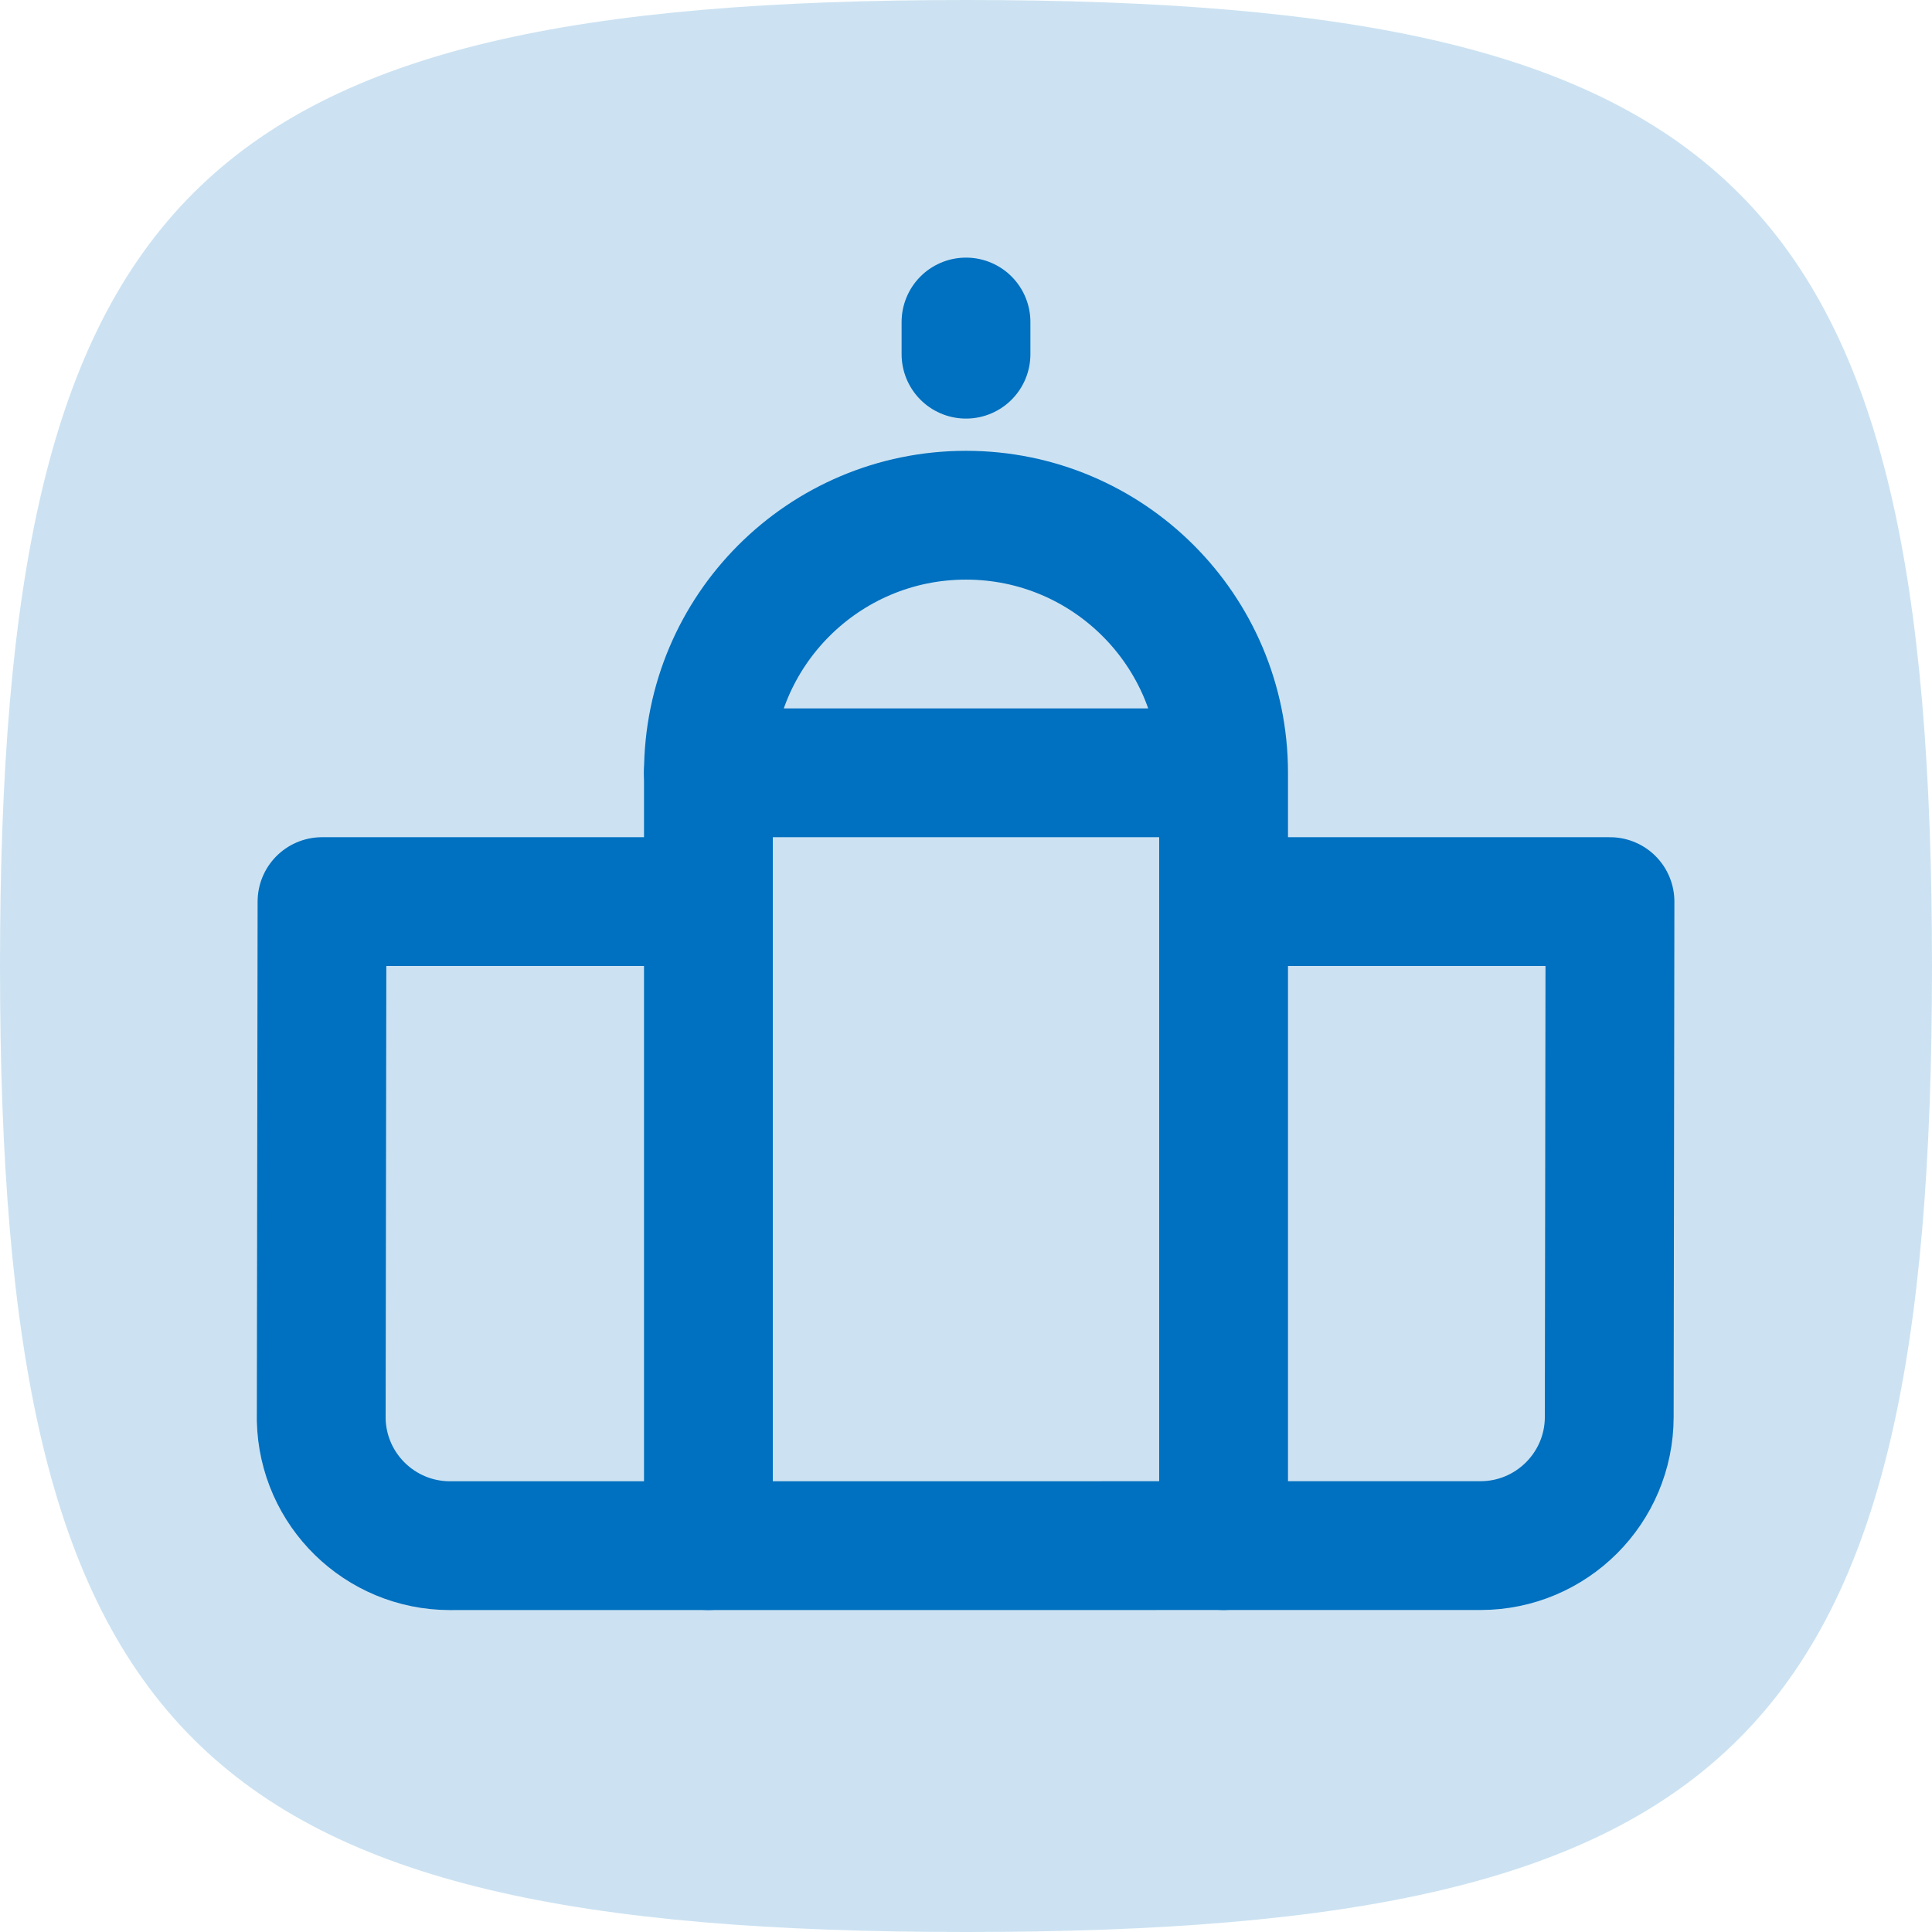
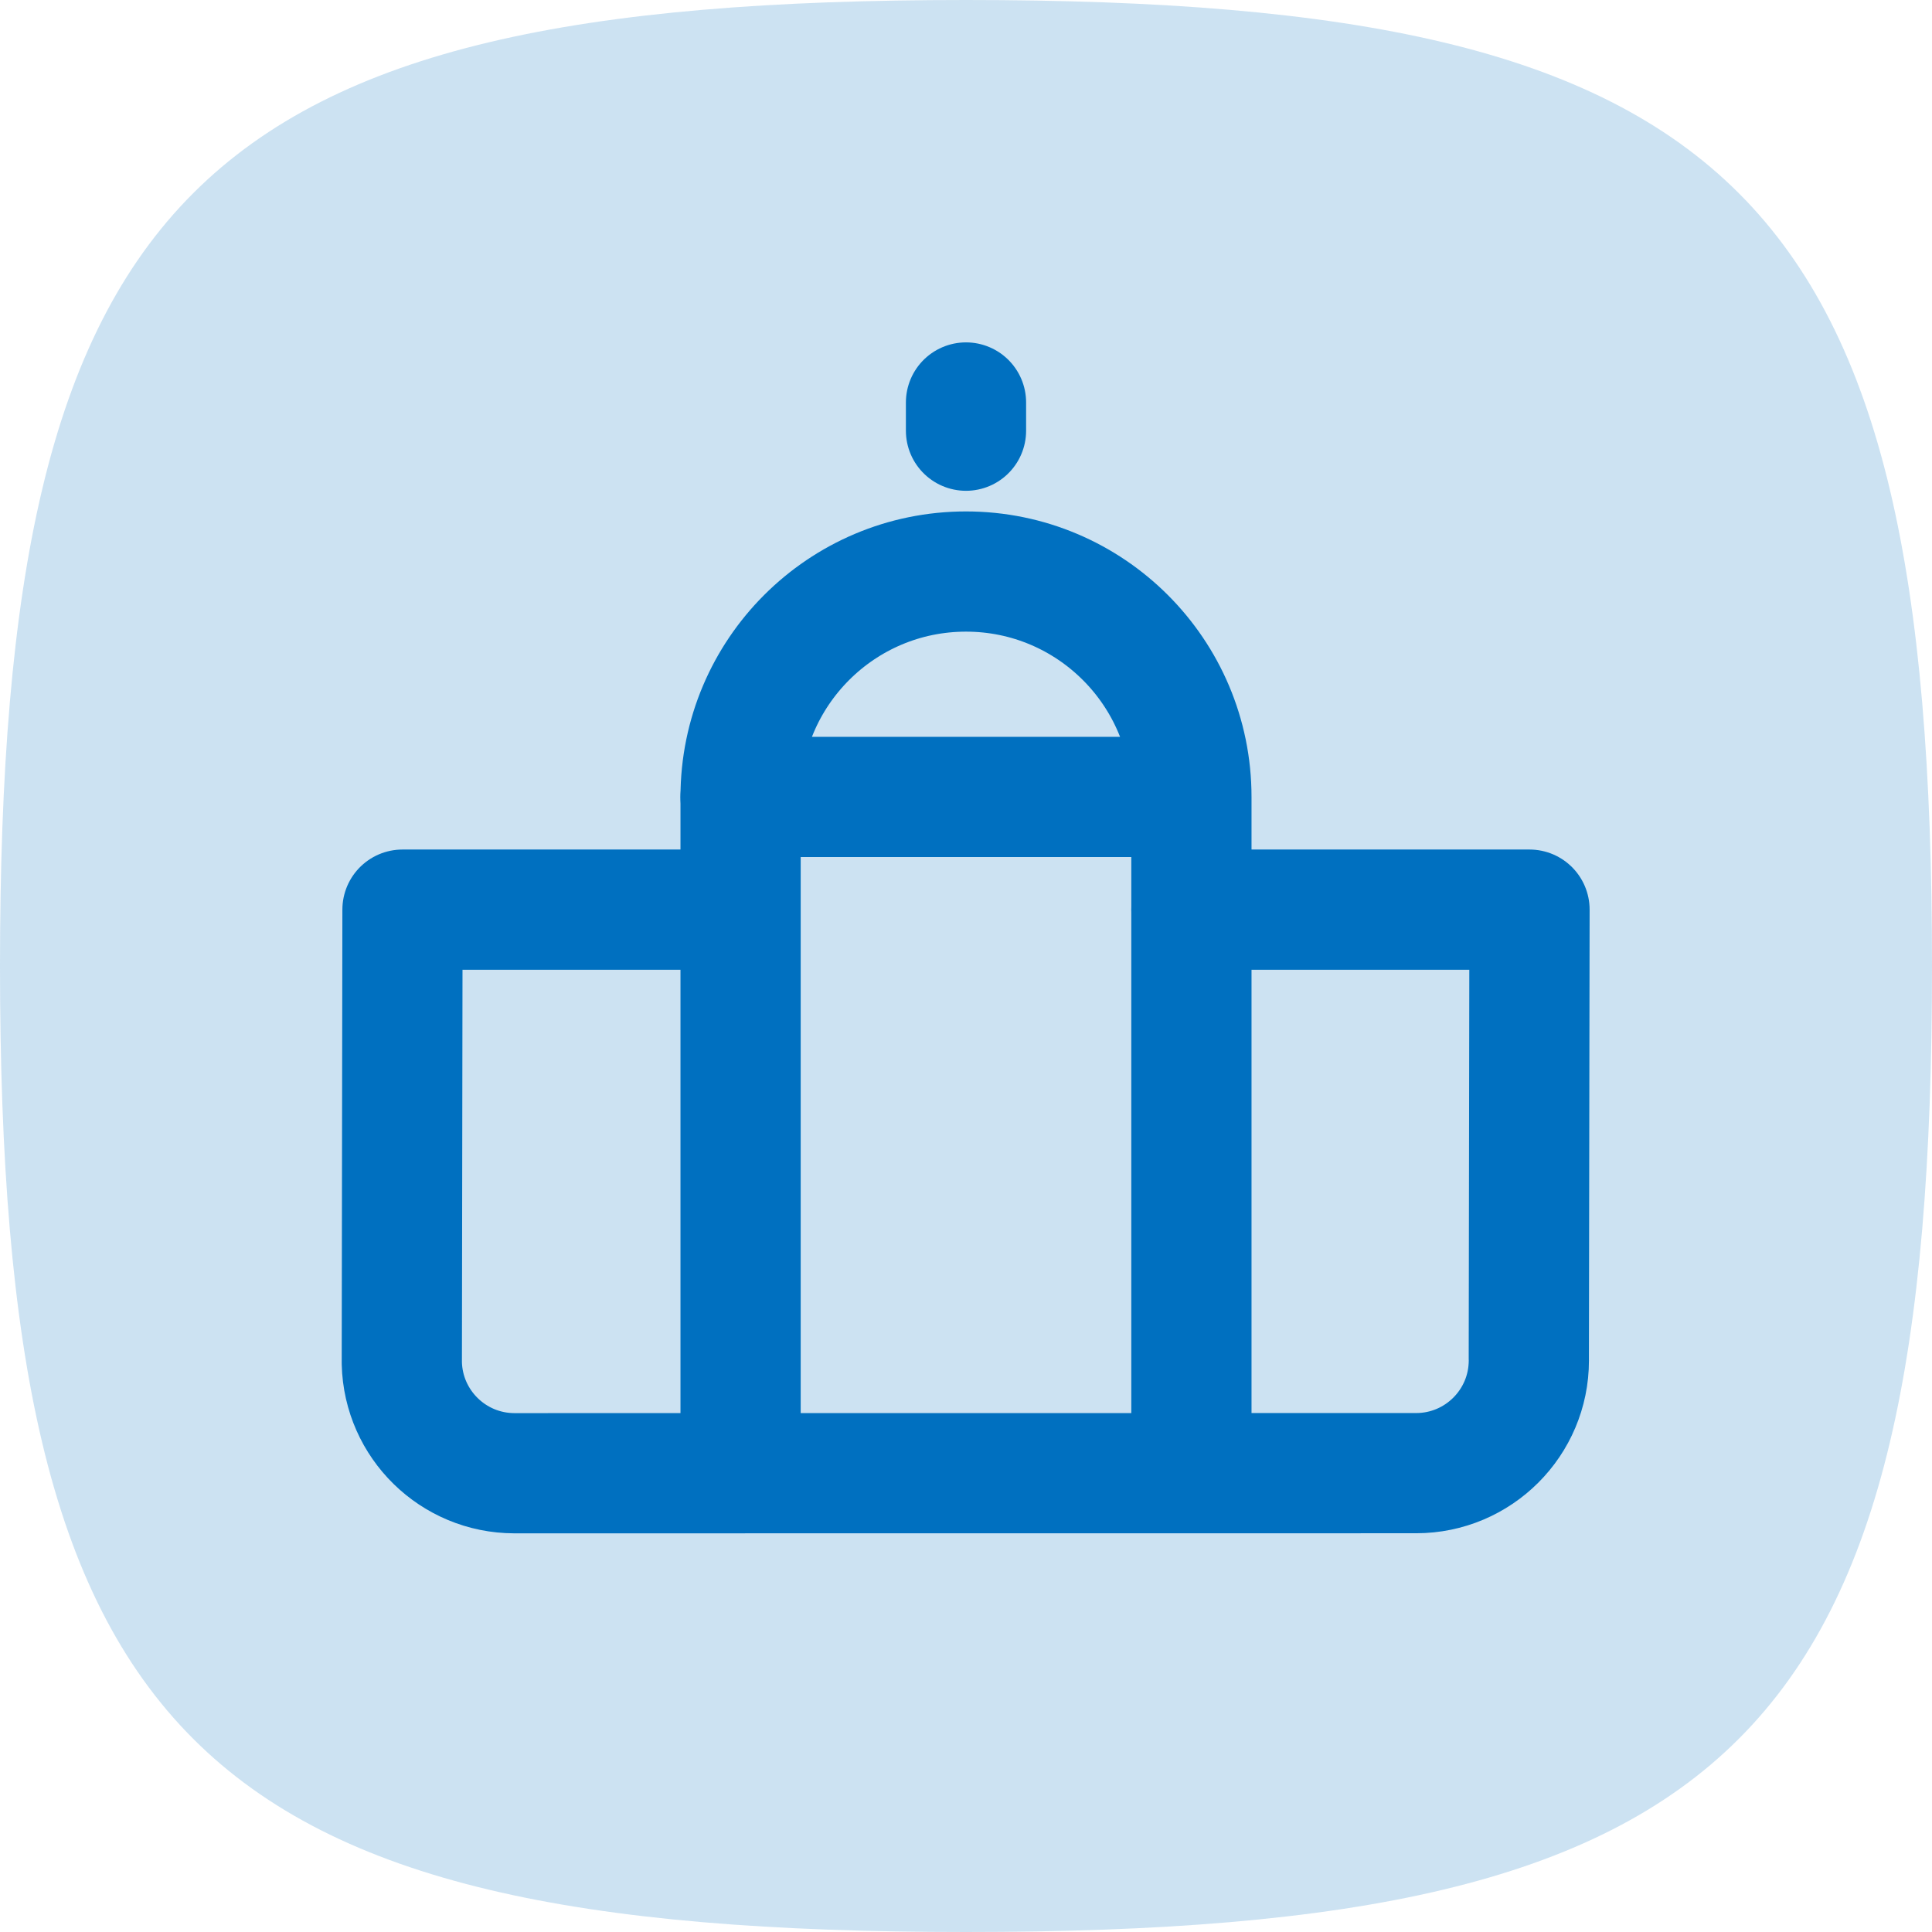
<svg xmlns="http://www.w3.org/2000/svg" width="520" height="520" xml:space="preserve" overflow="hidden">
  <defs>
    <clipPath id="clip0">
      <rect x="2486" y="1601" width="520" height="520" />
    </clipPath>
  </defs>
  <g clip-path="url(#clip0)" transform="translate(-2486 -1601)">
    <path d="M2486 1861C2486 1653 2538 1601 2746 1601 2954 1601 3006 1653 3006 1861 3006 2069 2954 2121 2746 2121 2538 2121 2486 2069 2486 1861" fill="#0070C0" fill-rule="evenodd" fill-opacity="0.2" />
    <g>
      <g>
        <g>
-           <path d="M2746 1696.33 2746 1687.67" stroke="#0070C0" stroke-width="34.667" stroke-linecap="round" stroke-linejoin="round" fill="none" />
-           <path d="M2815.33 2017 2815.33 1809C2815.33 1770.71 2784.29 1739.67 2746 1739.67 2707.71 1739.67 2676.67 1770.71 2676.67 1809L2815.33 1809" stroke="#0070C0" stroke-width="34.667" stroke-linecap="round" stroke-linejoin="round" fill="none" />
-           <path d="M2668 1843.67 2572.67 1843.67 2572.46 1983.18C2572.91 2001.98 2588.26 2016.98 2607.06 2017.02L2884.46 2017C2903.6 2017 2919.13 2001.48 2919.13 1982.34 2919.13 1982.2 2919.13 1982.06 2919.13 1981.92L2919.33 1843.67 2815.33 1843.67" stroke="#0070C0" stroke-width="34.667" stroke-linecap="round" stroke-linejoin="round" fill="none" />
-           <path d="M2676.67 1809 2676.67 2017" stroke="#0070C0" stroke-width="34.667" stroke-linecap="round" stroke-linejoin="round" fill="none" />
+           <path d="M2746 1716.92 2746 1709.33" stroke="#0070C0" stroke-width="32.355" stroke-linecap="round" stroke-linejoin="round" fill="none" />
+           <path d="M2806.67 1997.5 2806.67 1815.5C2806.67 1781.99 2779.5 1754.83 2746 1754.83 2712.49 1754.83 2685.33 1781.99 2685.33 1815.5L2806.67 1815.5" stroke="#0070C0" stroke-width="32.355" stroke-linecap="round" stroke-linejoin="round" fill="none" />
+           <path d="M2677.75 1845.83 2594.33 1845.83 2594.15 1967.91C2594.55 1984.35 2607.98 1997.49 2624.42 1997.52L2867.15 1997.5C2883.9 1997.5 2897.49 1983.92 2897.49 1967.17 2897.49 1967.05 2897.49 1966.92 2897.48 1966.8L2897.67 1845.83 2806.67 1845.83" stroke="#0070C0" stroke-width="32.355" stroke-linecap="round" stroke-linejoin="round" fill="none" />
+           <path d="M2685.33 1815.5 2685.33 1997.5" stroke="#0070C0" stroke-width="32.355" stroke-linecap="round" stroke-linejoin="round" fill="none" />
        </g>
      </g>
    </g>
  </g>
</svg>
